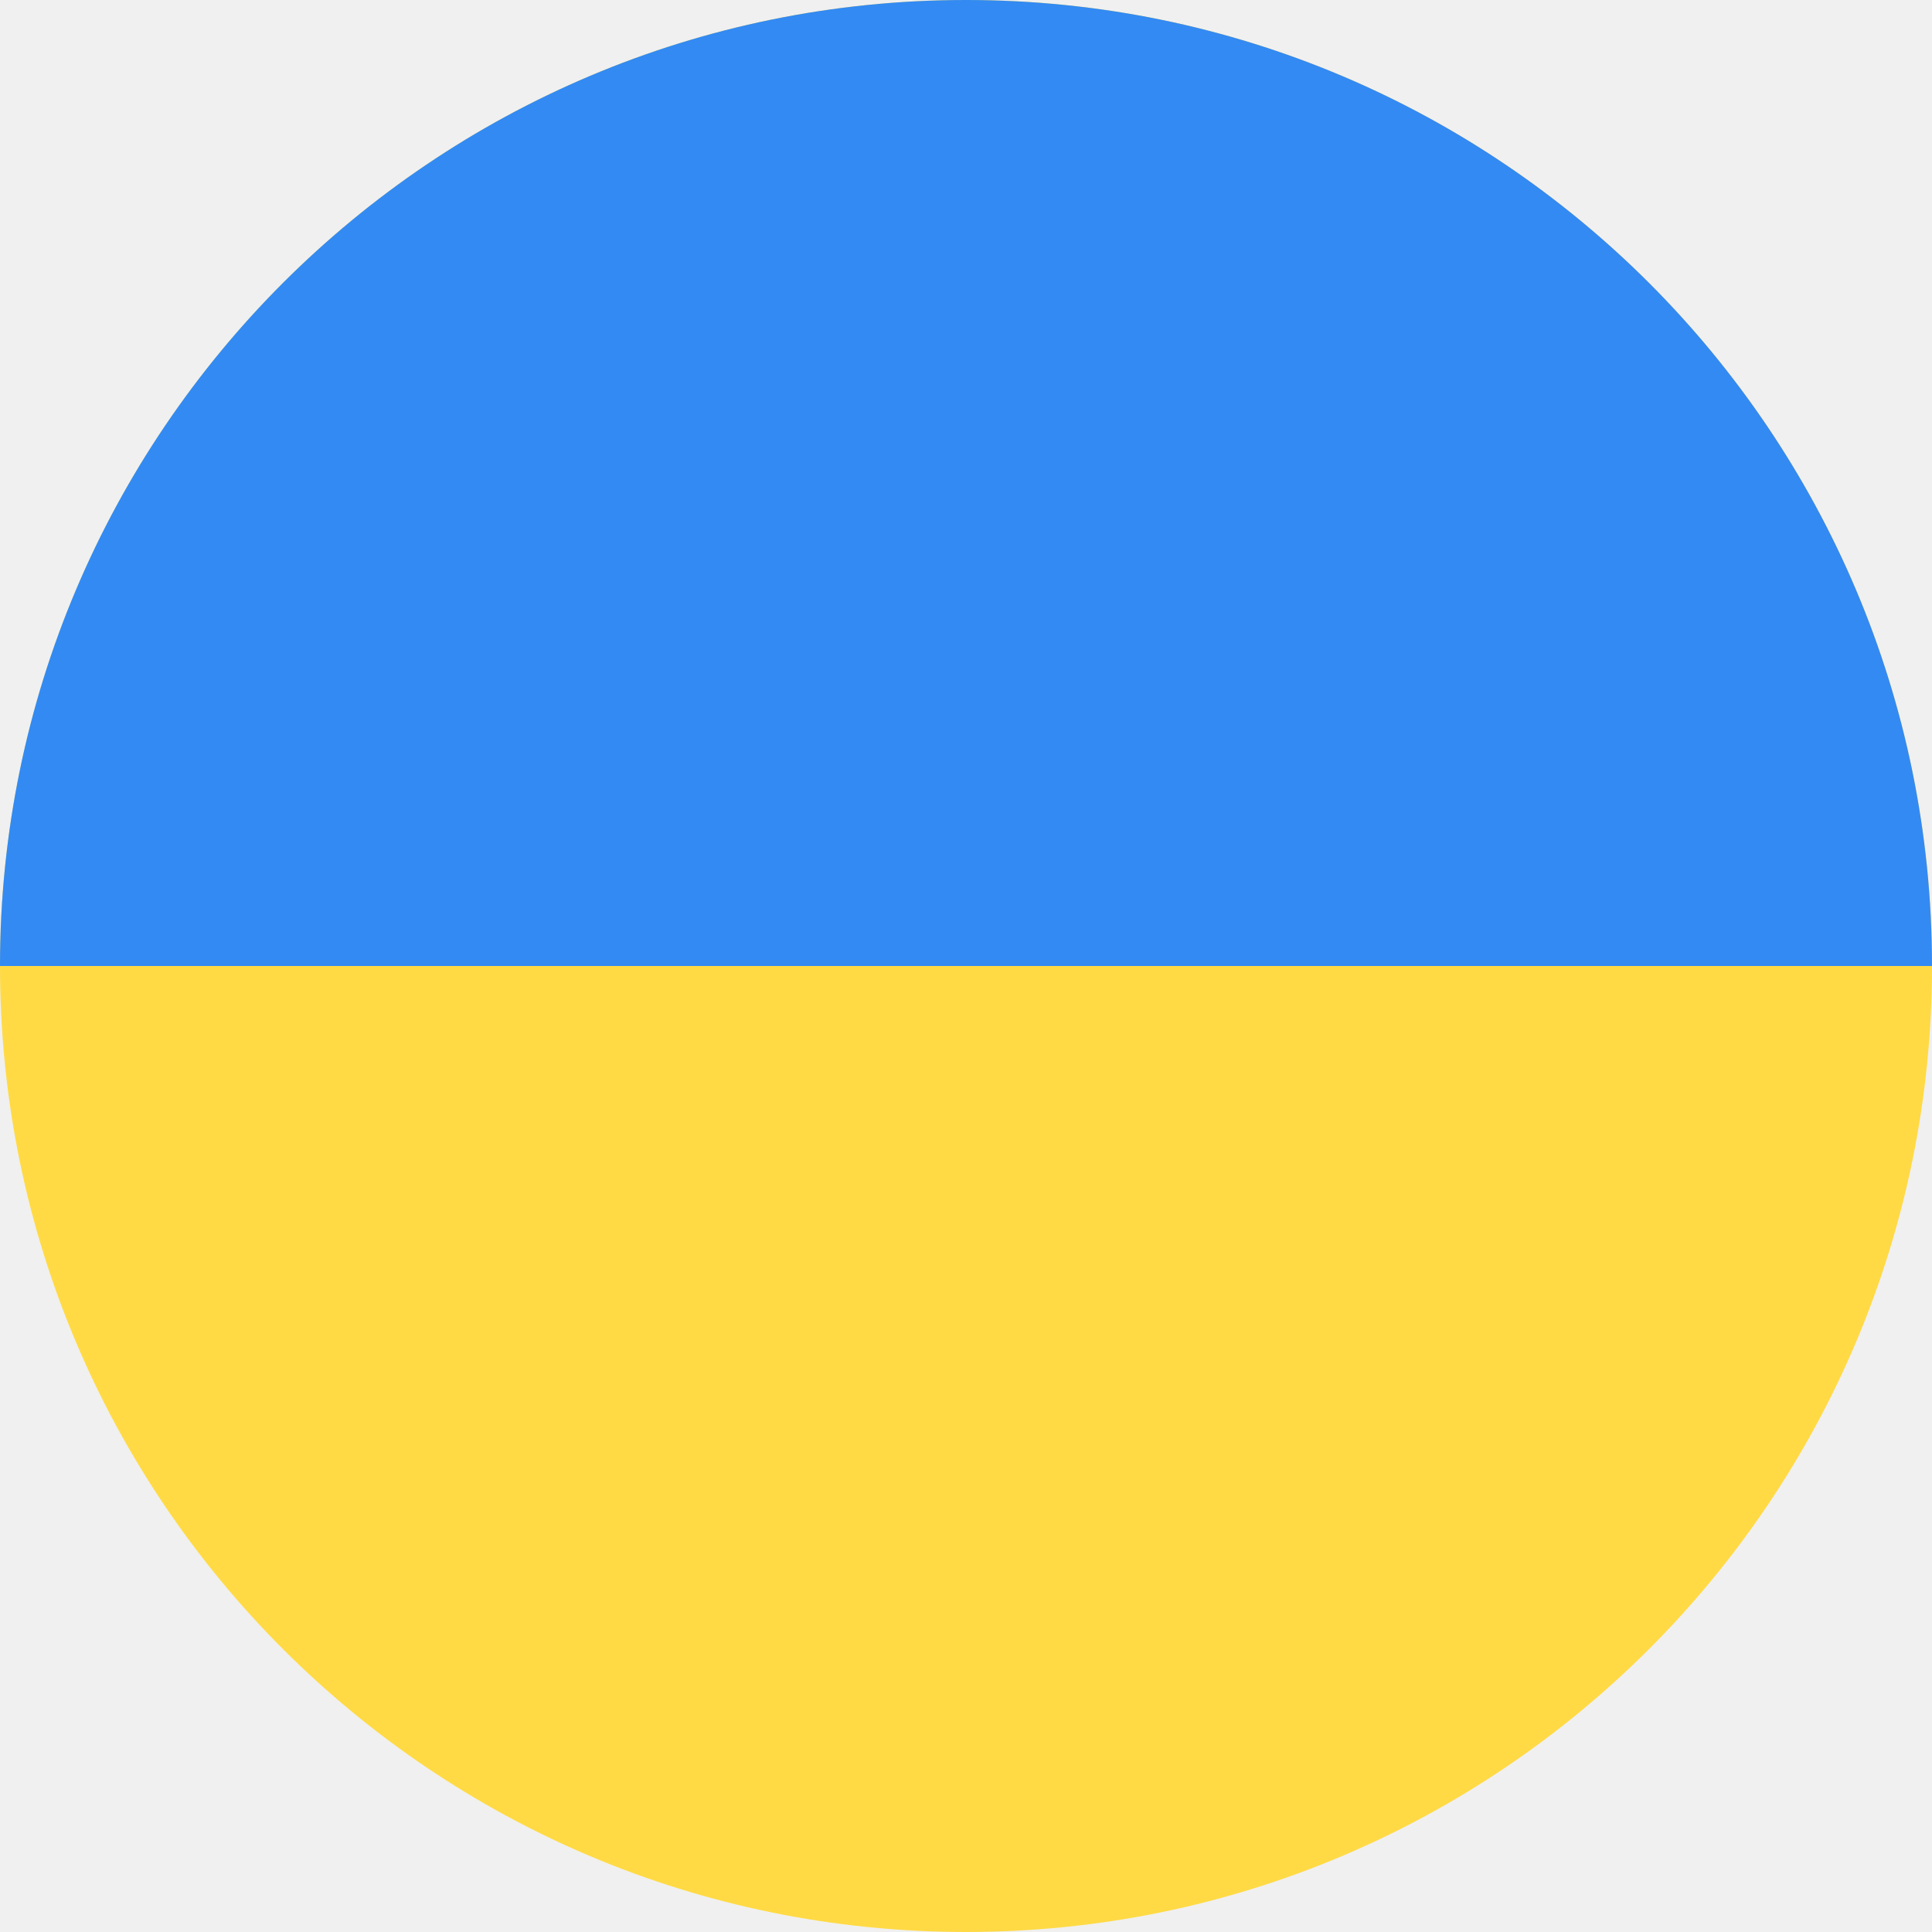
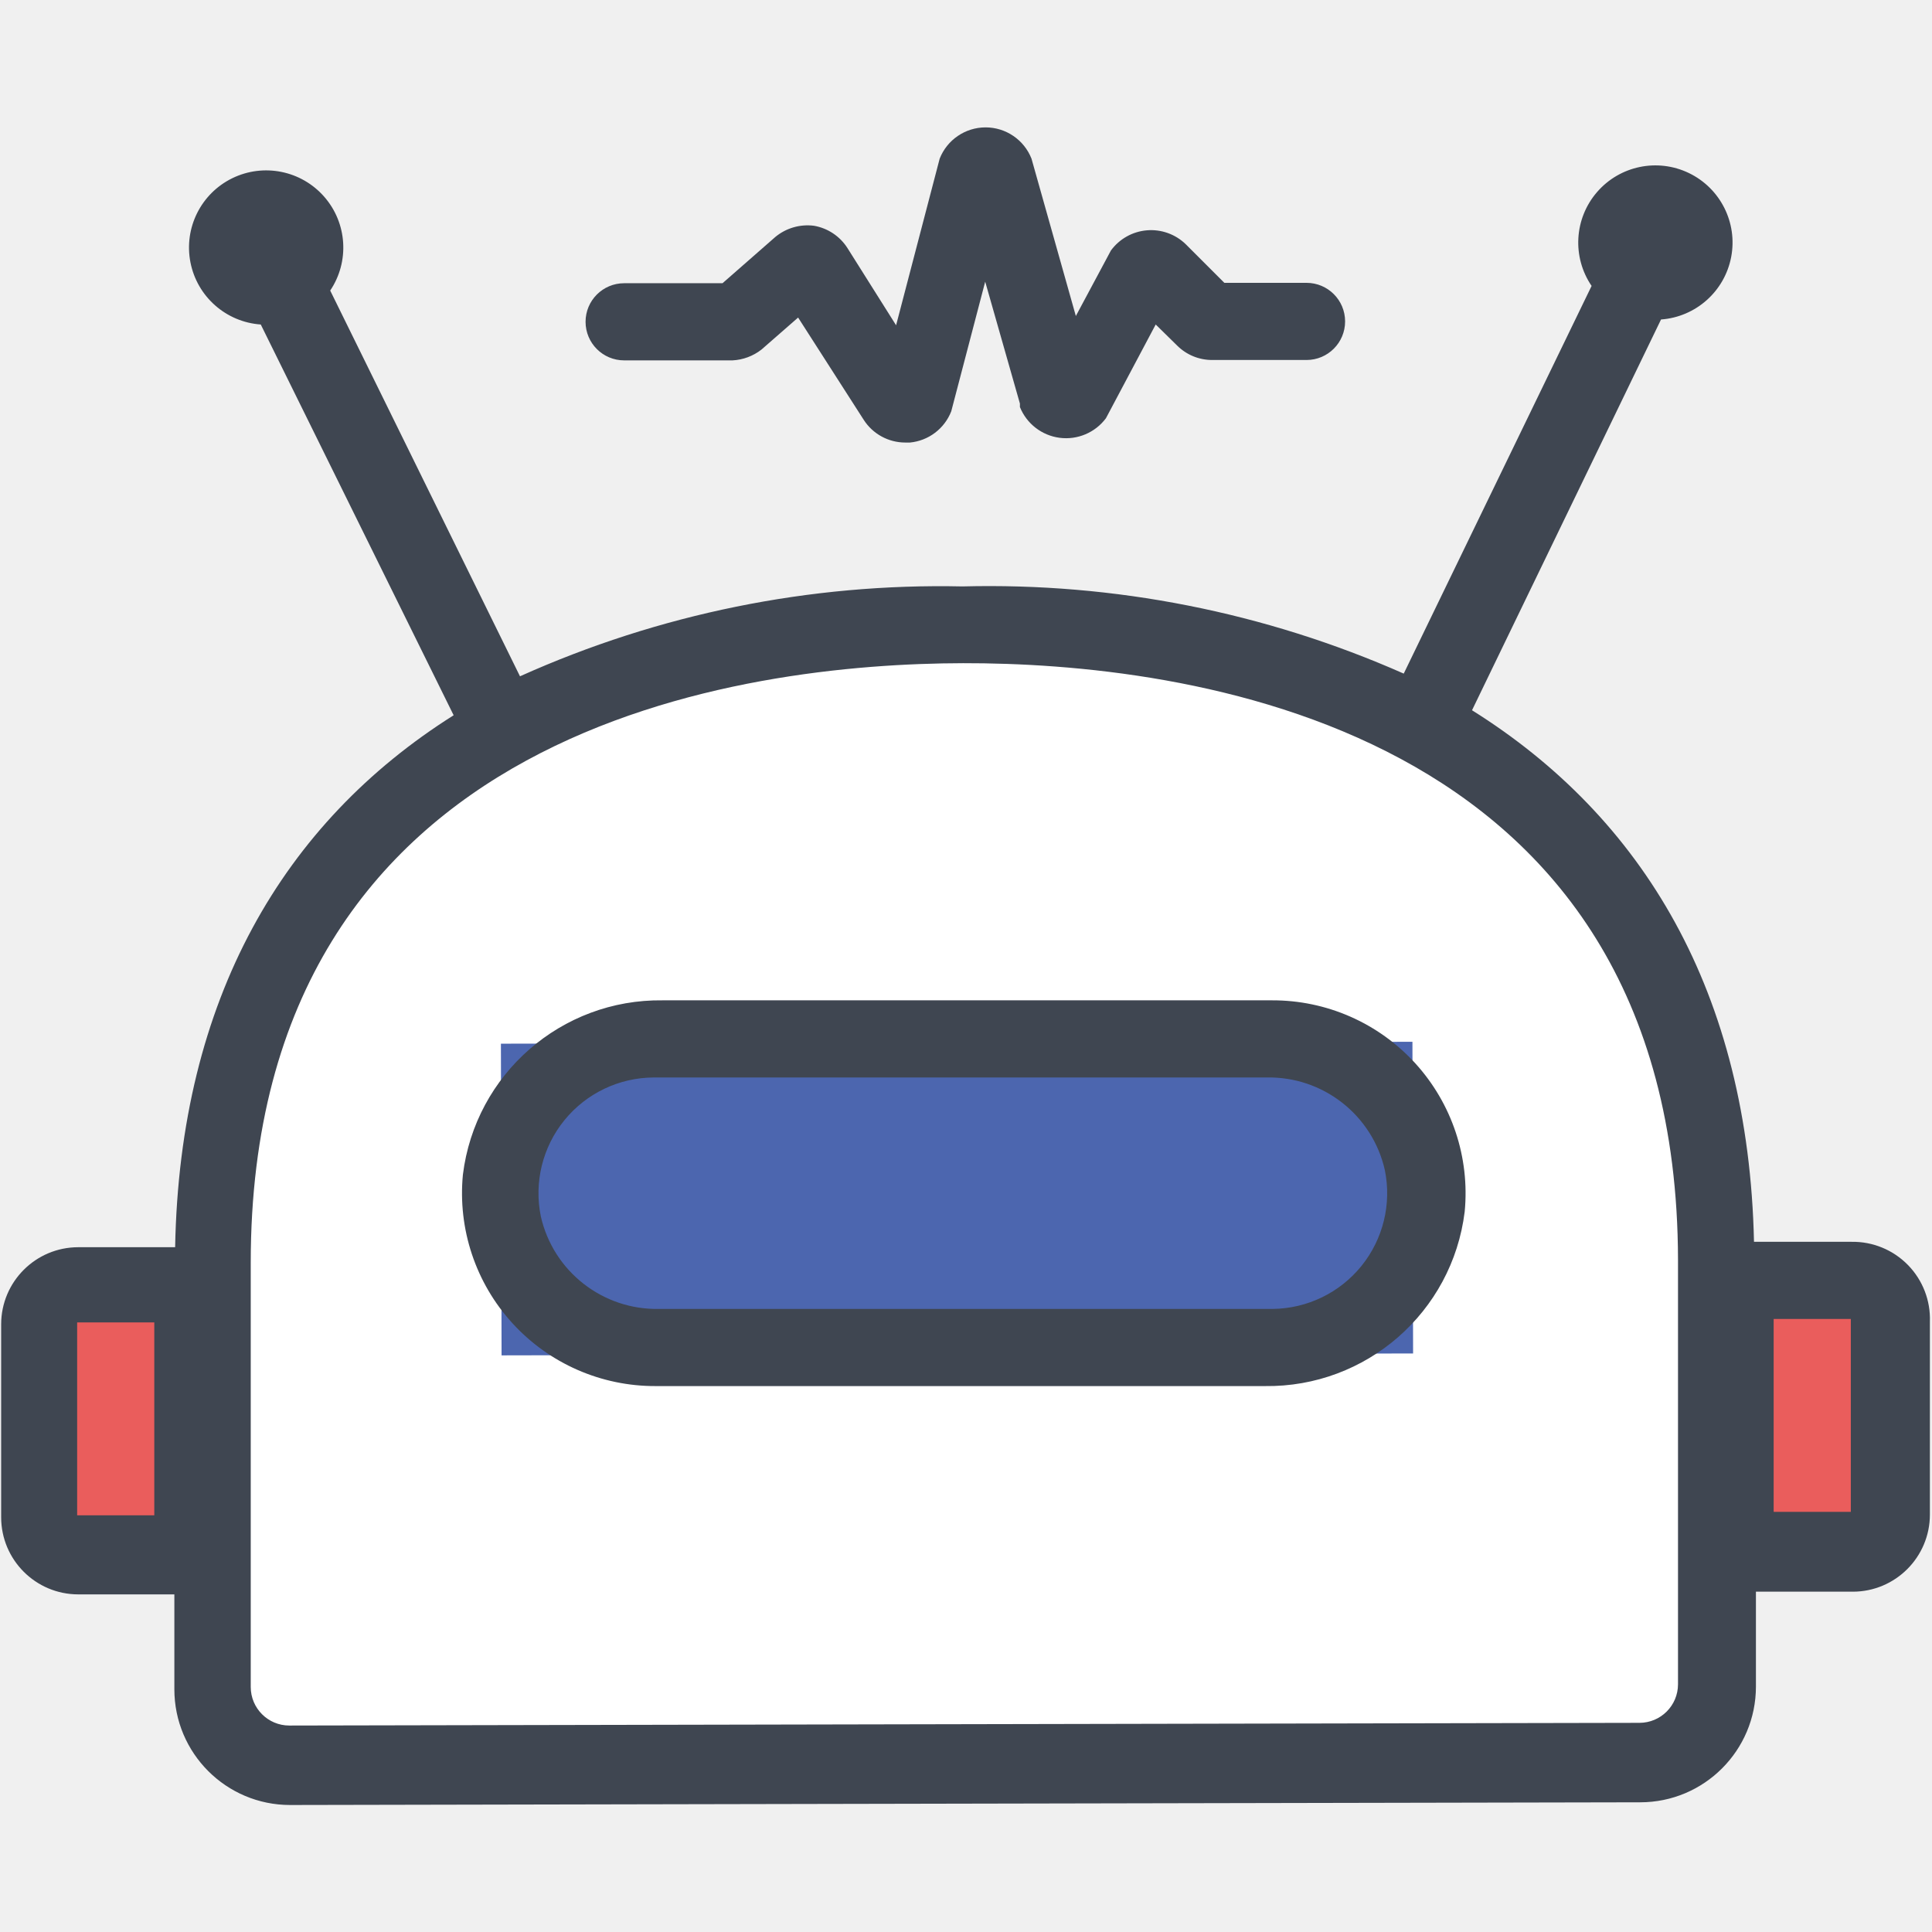
- <svg xmlns="http://www.w3.org/2000/svg" version="1.1" id="Layer_1" x="0px" y="0px" viewBox="0 0 512 512" style="enable-background:new 0 0 512 512;" xml:space="preserve">
-   <circle style="fill:#FFDA44;" cx="256" cy="256" r="256" />
-   <path style="fill:#338AF3;" d="M0,256C0,114.616,114.616,0,256,0s256,114.616,256,256" />
-   <g>
- </g>
-   <g>
- </g>
-   <g>
- </g>
-   <g>
- </g>
-   <g>
- </g>
-   <g>
- </g>
-   <g>
- </g>
-   <g>
- </g>
-   <g>
- </g>
-   <g>
- </g>
-   <g>
- </g>
-   <g>
- </g>
-   <g>
- </g>
-   <g>
- </g>
-   <g>
- </g>
+ <svg xmlns="http://www.w3.org/2000/svg" width="800px" height="800px" viewBox="0 -77.5 1179 1179" class="icon" version="1.1">
+   <path d="M597.216 994.575h403.715s43.549-8.945 43.549-114.641 94.161-577.677-459.976-577.677-457.151 541.425-457.151 541.425-25.423 160.78 54.849 157.013 415.014-6.12 415.014-6.12z" fill="#FFFFFF" />
+   <path d="M1071.787 712.798h72.504v136.298h-72.504zM36.017 712.798h72.504v136.298H36.017z" fill="#EA5D5C" />
+   <path d="M305.684 559.409l556.254-1.165 0.398 190.205-556.254 1.165-0.398-190.205Z" fill="#4C66AF" />
+   <path d="M1129.931 680.313h-59.557c-3.296-152.07-67.56-258.943-172.079-324.384l115.347-238.463a47.08 47.08 0 1 0-42.372-20.48l-114.641 236.579a625.935 625.935 0 0 0-269.3-53.201 625.229 625.229 0 0 0-270.006 54.849l-115.818-235.402a47.08 47.08 0 1 0-42.372 20.715l117.701 238.463c-103.812 65.442-167.136 173.021-169.96 324.62H47.787a47.08 47.08 0 0 0-47.08 47.08v117.701a47.08 47.08 0 0 0 47.08 47.08h58.615v57.909a70.621 70.621 0 0 0 70.621 70.621l823.908-1.648a70.621 70.621 0 0 0 70.621-70.621v-57.909h59.086a47.08 47.08 0 0 0 47.08-47.08v-117.701A47.08 47.08 0 0 0 1129.931 680.313zM94.161 847.213H47.08v-117.701h47.08v117.701z m929.839 103.106a23.54 23.54 0 0 1-23.54 23.54l-823.908 1.648a23.54 23.54 0 0 1-23.54-23.54v-258.943c0-329.563 303.669-365.58 434.788-365.815s435.494 34.604 436.2 363.932z m105.46-105.225h-47.08v-117.701h47.08v117.701z" fill="#3F4651" />
+   <path d="M464.684 135.827l22.363-19.538 40.018 62.382a30.131 30.131 0 0 0 25.423 13.889h2.825a30.131 30.131 0 0 0 25.188-19.068l20.715-79.095 21.186 74.387v2.119a30.367 30.367 0 0 0 52.495 6.827l30.367-57.203 13.183 12.947a30.131 30.131 0 0 0 21.186 8.71h57.674a23.54 23.54 0 0 0 23.54-23.54 23.54 23.54 0 0 0-23.54-23.54h-50.141l-23.54-23.54a30.367 30.367 0 0 0-45.668 3.766l-21.422 40.018L629.466 19.303a30.131 30.131 0 0 0-28.013-19.068 30.131 30.131 0 0 0-28.013 19.068l-26.6 101.694-29.661-47.08a30.367 30.367 0 0 0-20.48-13.653 30.838 30.838 0 0 0-23.54 6.827l-32.25 28.248h-60.028a23.54 23.54 0 0 0-23.54 23.54 23.54 23.54 0 0 0 23.54 23.54h66.148a31.309 31.309 0 0 0 17.655-6.591zM776.121 532.951H404.421A121.232 121.232 0 0 0 282.483 639.353a117.701 117.701 0 0 0 117.701 129h371.7a121.232 121.232 0 0 0 121.938-106.402 117.701 117.701 0 0 0-117.701-129z m0 188.322H402.303a72.504 72.504 0 0 1-72.269-56.497 70.621 70.621 0 0 1 68.973-84.745h373.819a72.504 72.504 0 0 1 72.269 56.497 70.621 70.621 0 0 1-68.502 84.745z" fill="#3F4651" />
</svg>
